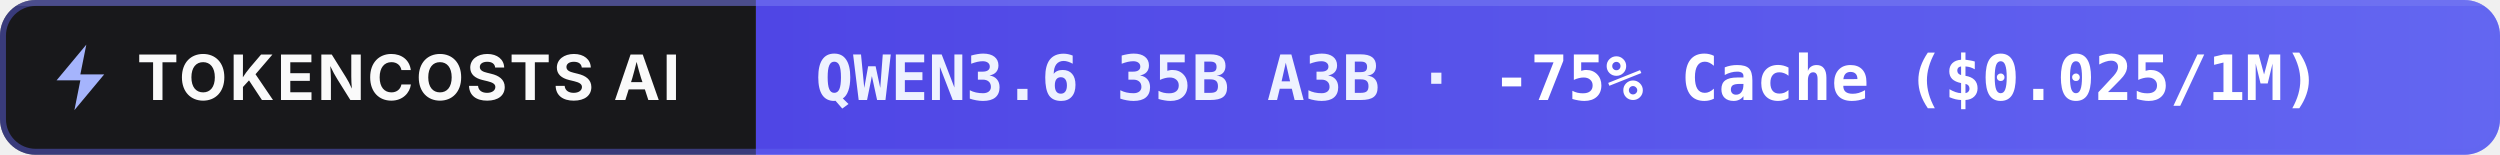
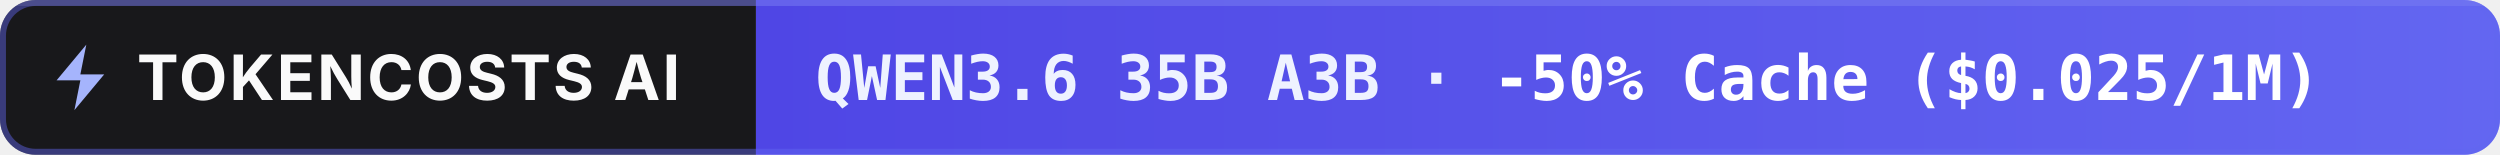
- <svg xmlns="http://www.w3.org/2000/svg" width="420" height="26" viewBox="0 0 420 26" role="img" aria-label="TokenCosts AI: Qwen3.6 35B A3B $0.10 / $0.90 per 1M">
+ <svg xmlns="http://www.w3.org/2000/svg" width="420" height="26" viewBox="0 0 420 26" role="img" aria-label="TokenCosts AI: Qwen3.6 35B A3B $0.05 / $0.70 per 1M">
  <defs>
    <linearGradient id="indigo-grad-qwen3.6-35b-a3b-cache" x1="0%" y1="0%" x2="100%" y2="0%">
      <stop offset="0%" stop-color="#4F46E5" />
      <stop offset="100%" stop-color="#6366F1" />
    </linearGradient>
    <clipPath id="clip-indigo-qwen3.6-35b-a3b-cache">
      <rect width="420" height="26" rx="6" />
    </clipPath>
  </defs>
  <g clip-path="url(#clip-indigo-qwen3.6-35b-a3b-cache)">
    <rect x="0" y="0" width="127" height="26" fill="#18181B" />
    <rect x="127" y="0" width="293" height="26" fill="url(#indigo-grad-qwen3.6-35b-a3b-cache)" />
    <rect x="0" y="0" width="420" height="1" fill="#FFFFFF" fill-opacity="0.14" />
    <path d="M14.5 7.5L9.5 13.5H13.5L12.5 18.5L17.5 12.5H13.5L14.5 7.5Z" fill="#A5B4FC" />
  </g>
  <rect x="0.5" y="0.5" width="419" height="25" rx="5.5" fill="none" stroke="#6366F1" stroke-opacity="0.45" stroke-width="1" />
  <g font-family="Inter, -apple-system, BlinkMacSystemFont, 'Segoe UI', Roboto, sans-serif" font-size="10.5" font-weight="700" letter-spacing="0.4" text-rendering="geometricPrecision">
    <text x="23" y="16.8" fill="#FAFAFA">TOKENCOSTS AI</text>
  </g>
  <g font-family="'JetBrains Mono', ui-monospace, SFMono-Regular, Menlo, monospace" font-size="10.5" font-weight="600" text-rendering="geometricPrecision">
-     <text x="137" y="16.8" fill="#EEF2FF">QWEN3.6 35B A3B · <tspan fill="#FFFFFF" font-weight="700">-75% Cache ($0.025/1M)</tspan>
+     <text x="137" y="16.8" fill="#EEF2FF">QWEN3.6 35B A3B · <tspan fill="#FFFFFF" font-weight="700">-50% Cache ($0.025/1M)</tspan>
    </text>
  </g>
</svg>
